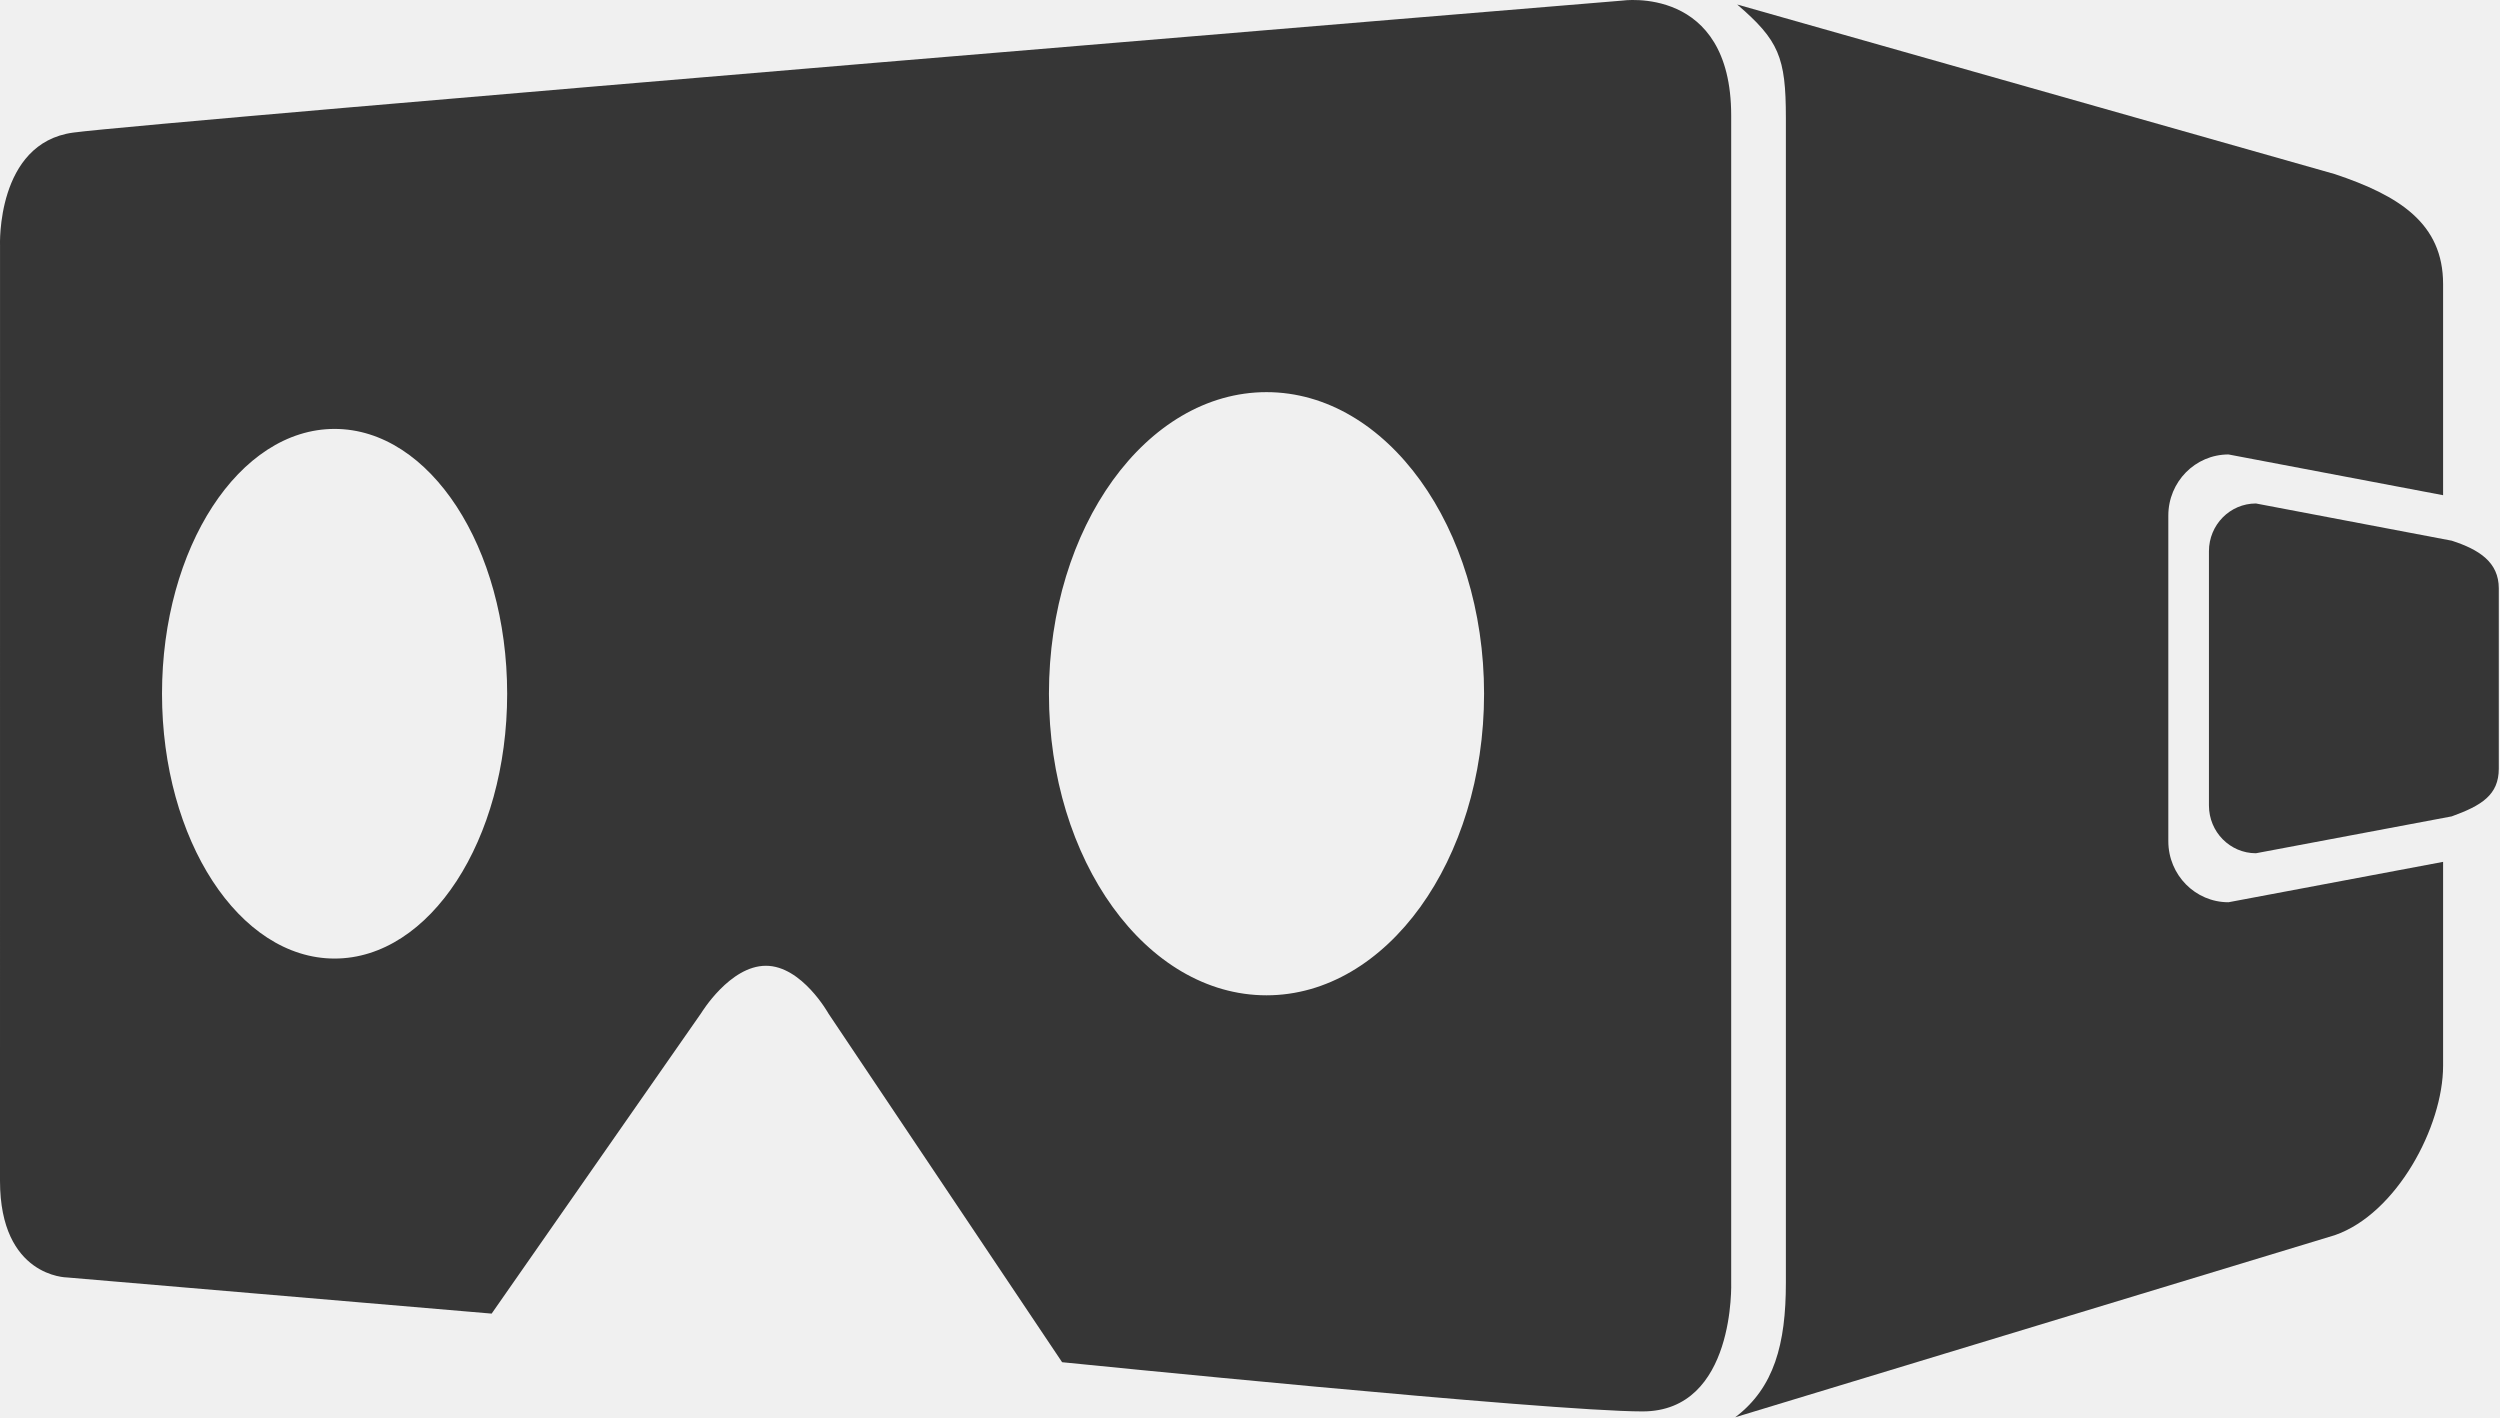
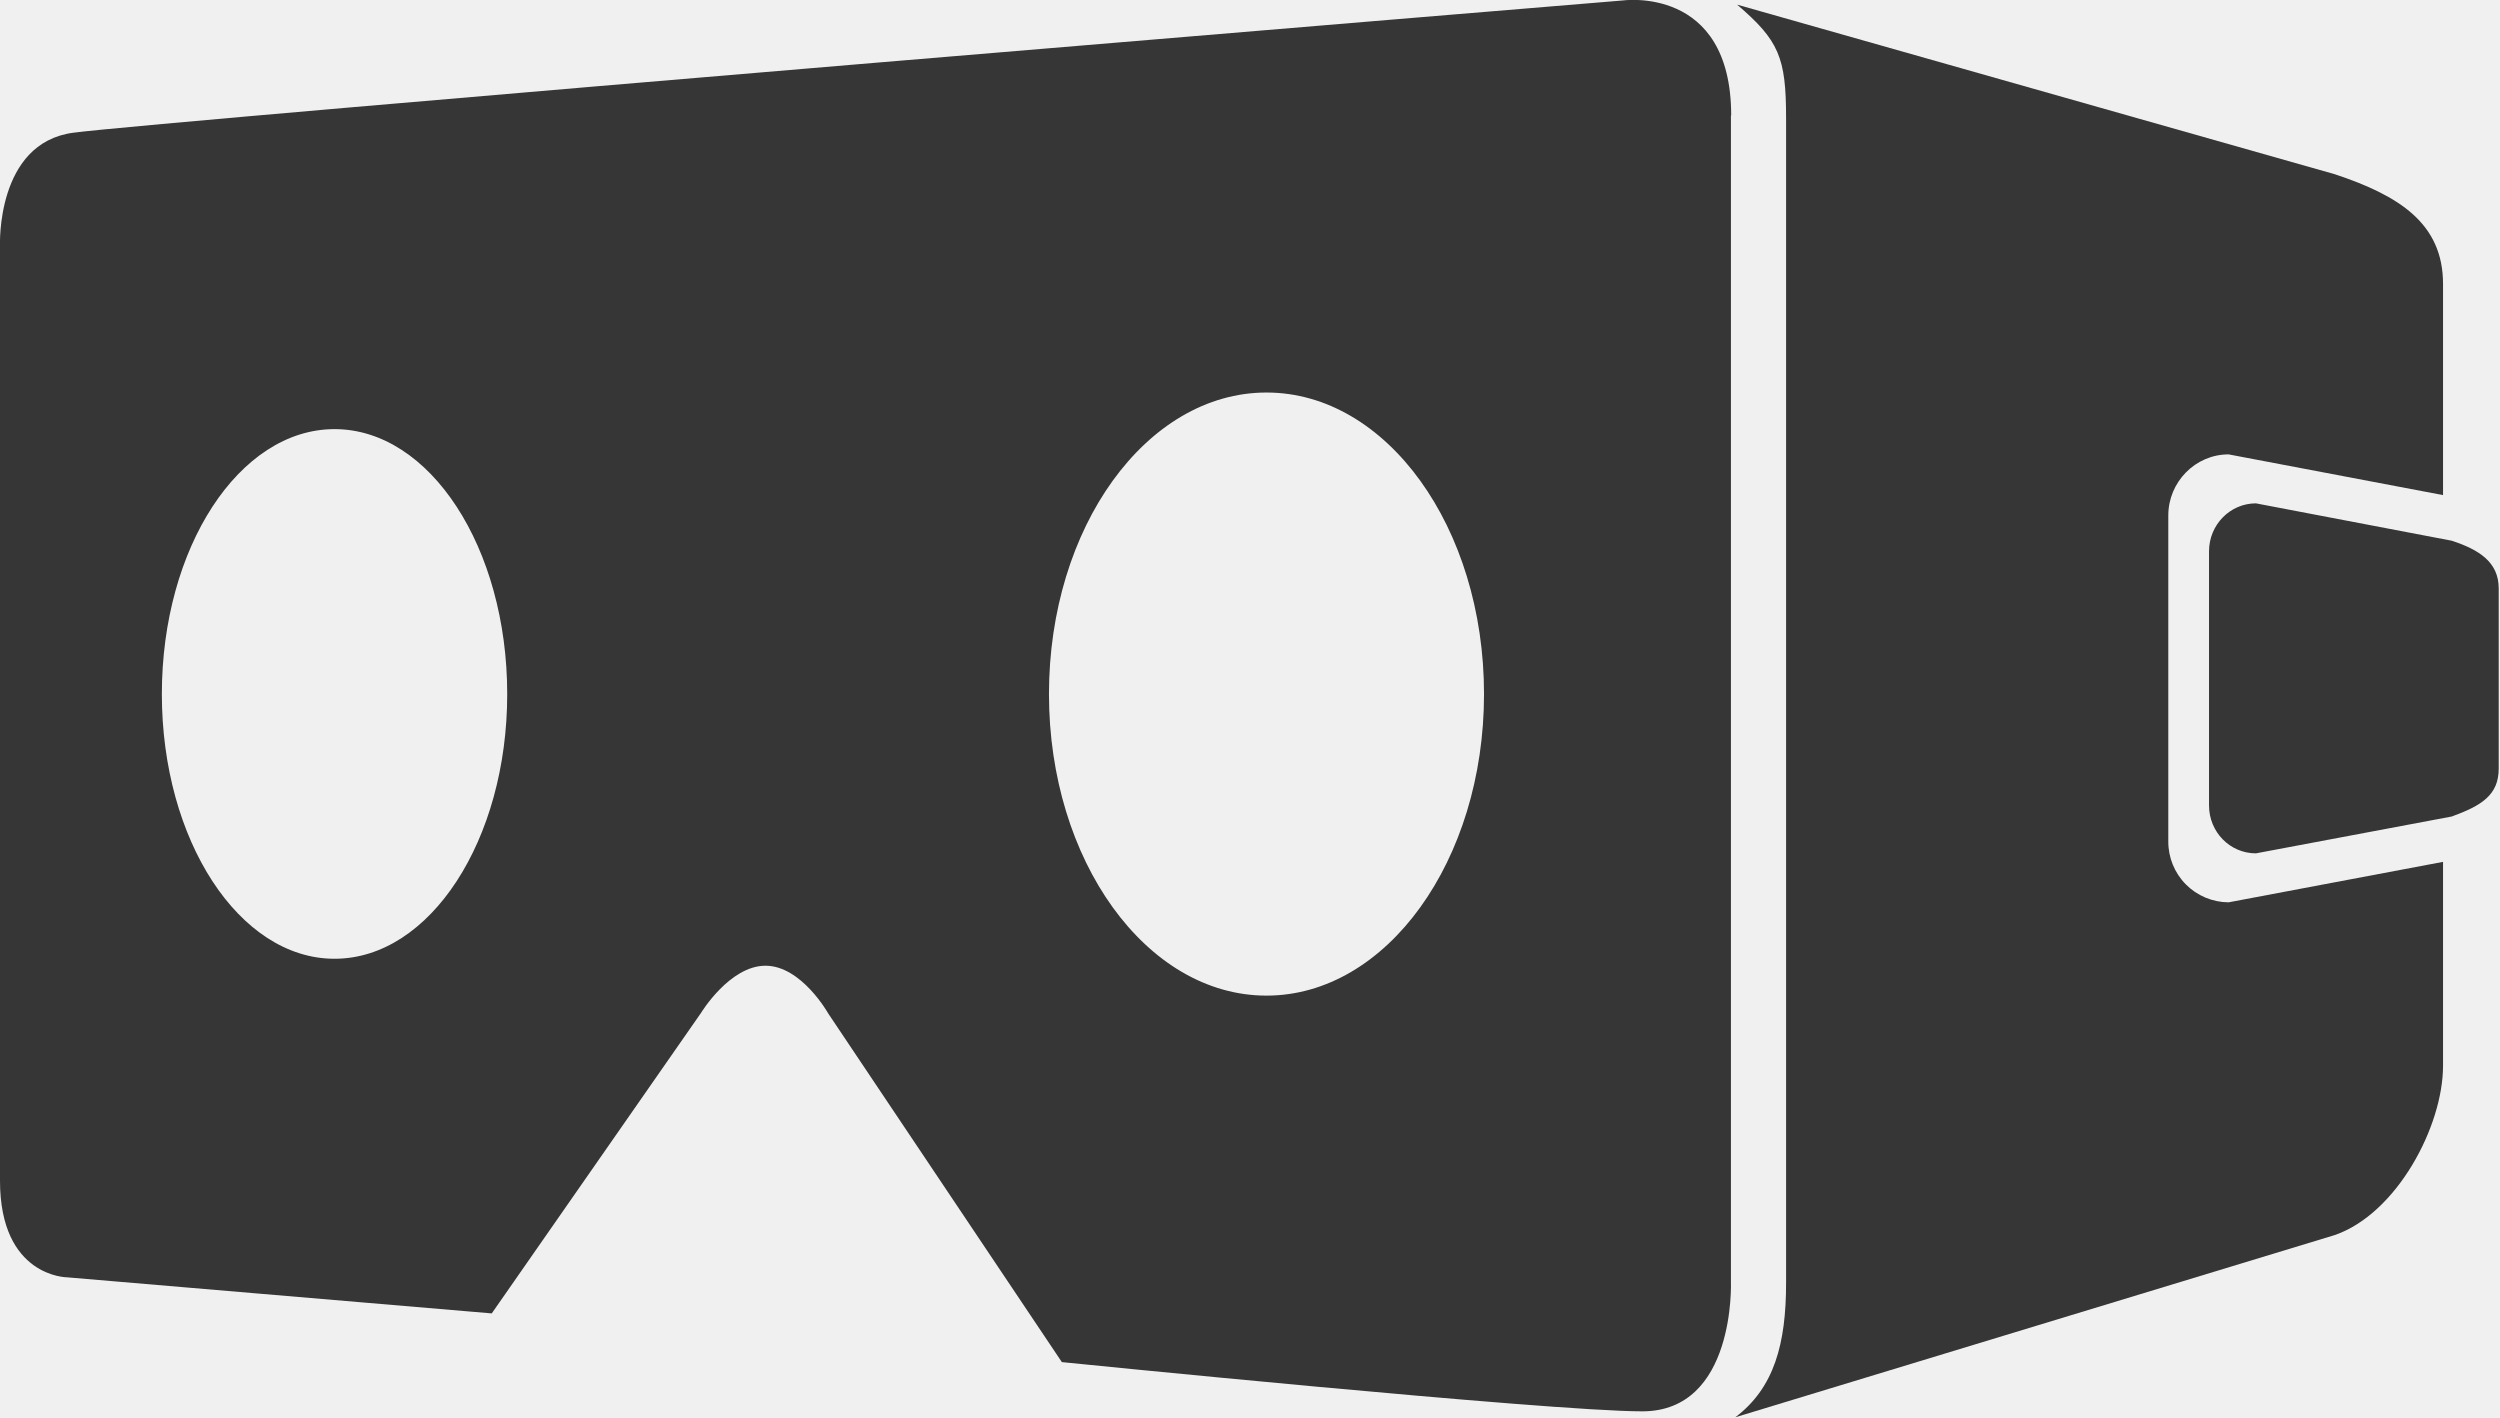
- <svg xmlns="http://www.w3.org/2000/svg" width="97" height="55" viewBox="0 0 97 55" fill="none">
-   <g clip-path="url(#clip0)">
-     <path d="M84.131 32.639V20.003C84.131 18.694 85.176 17.633 86.466 17.633L94.792 19.214V11.02C94.792 8.665 93.084 7.589 90.59 6.755L67.403 0.175C69.019 1.566 69.292 2.215 69.292 4.571V49.78C69.292 52.136 68.842 53.846 67.325 54.99L90.59 47.925C92.991 47.092 94.792 43.709 94.792 41.353V33.44L86.466 35.007C85.176 35.009 84.131 33.947 84.131 32.639Z" fill="#363636" />
-     <path d="M95.129 20.979L87.531 19.535C86.523 19.535 85.707 20.364 85.707 21.386V31.254C85.707 32.277 86.523 33.106 87.531 33.106L95.129 31.675C96.283 31.256 96.953 30.846 96.953 29.823V22.83C96.953 21.808 96.187 21.323 95.129 20.979Z" fill="#363636" />
-     <path d="M67.17 4.483C67.17 -0.597 62.938 0.024 62.938 0.024C62.938 0.024 5.832 4.738 2.838 5.145C-0.156 5.552 0.001 9.532 0.001 9.532C0.001 9.532 4.83679e-05 42.069 4.83679e-05 45.812C4.83679e-05 49.555 2.599 49.565 2.599 49.565L19.076 50.968L27.212 39.3C27.212 39.3 28.321 37.472 29.717 37.472C31.114 37.472 32.149 39.333 32.149 39.333L41.21 52.854C41.21 52.854 60.105 54.763 63.731 54.763C67.357 54.762 67.17 49.739 67.17 49.739C67.17 49.739 67.17 9.563 67.17 4.483ZM12.982 37.192C9.284 37.192 6.286 32.591 6.286 26.917C6.286 21.243 9.284 16.642 12.982 16.642C16.68 16.642 19.678 21.243 19.678 26.917C19.678 32.591 16.68 37.192 12.982 37.192ZM49.14 38.618C44.478 38.618 40.699 33.379 40.699 26.917C40.699 20.454 44.479 15.215 49.14 15.215C53.802 15.215 57.582 20.454 57.582 26.917C57.582 33.379 53.802 38.618 49.14 38.618Z" fill="#363636" />
+ <svg xmlns="http://www.w3.org/2000/svg" width="97" height="55" fill="none">
+   <g clip-path="url(#clip0)" fill="#363636">
+     <path d="M84.13 32.64V20c0-1.3 1.05-2.37 2.34-2.37l8.32 1.58v-8.19c0-2.35-1.7-3.43-4.2-4.26L67.4.18c1.62 1.39 1.9 2.04 1.9 4.4v45.2c0 2.36-.46 4.07-1.97 5.21l23.26-7.07c2.4-.83 4.2-4.21 4.2-6.57v-7.91l-8.32 1.57a2.35 2.35 0 01-2.34-2.37z" />
+     <path d="M95.13 20.98l-7.6-1.45c-1 0-1.82.83-1.82 1.86v9.86c0 1.03.81 1.86 1.82 1.86l7.6-1.43c1.15-.42 1.82-.83 1.82-1.86v-6.99c0-1.02-.76-1.5-1.82-1.85zM67.17 4.48c0-5.08-4.23-4.46-4.23-4.46S5.84 4.74 2.84 5.15C-.16 5.55 0 9.53 0 9.53v36.28c0 3.74 2.6 3.75 2.6 3.75l16.48 1.4L27.2 39.3s1.11-1.83 2.5-1.83c1.4 0 2.44 1.86 2.44 1.86l9.06 13.52s18.9 1.91 22.52 1.91c3.63 0 3.44-5.02 3.44-5.02V4.48zM12.98 37.2c-3.7 0-6.7-4.6-6.7-10.27 0-5.68 3-10.28 6.7-10.28s6.7 4.6 6.7 10.28c0 5.67-3 10.27-6.7 10.27zm36.16 1.43c-4.66 0-8.44-5.24-8.44-11.7 0-6.47 3.78-11.7 8.44-11.7s8.44 5.23 8.44 11.7c0 6.46-3.78 11.7-8.44 11.7z" />
  </g>
  <defs>
    <clipPath id="clip0">
-       <rect width="97" height="55" fill="white" />
+       <path fill="#fff" d="M0 0h97v55H0z" />
    </clipPath>
  </defs>
</svg>
